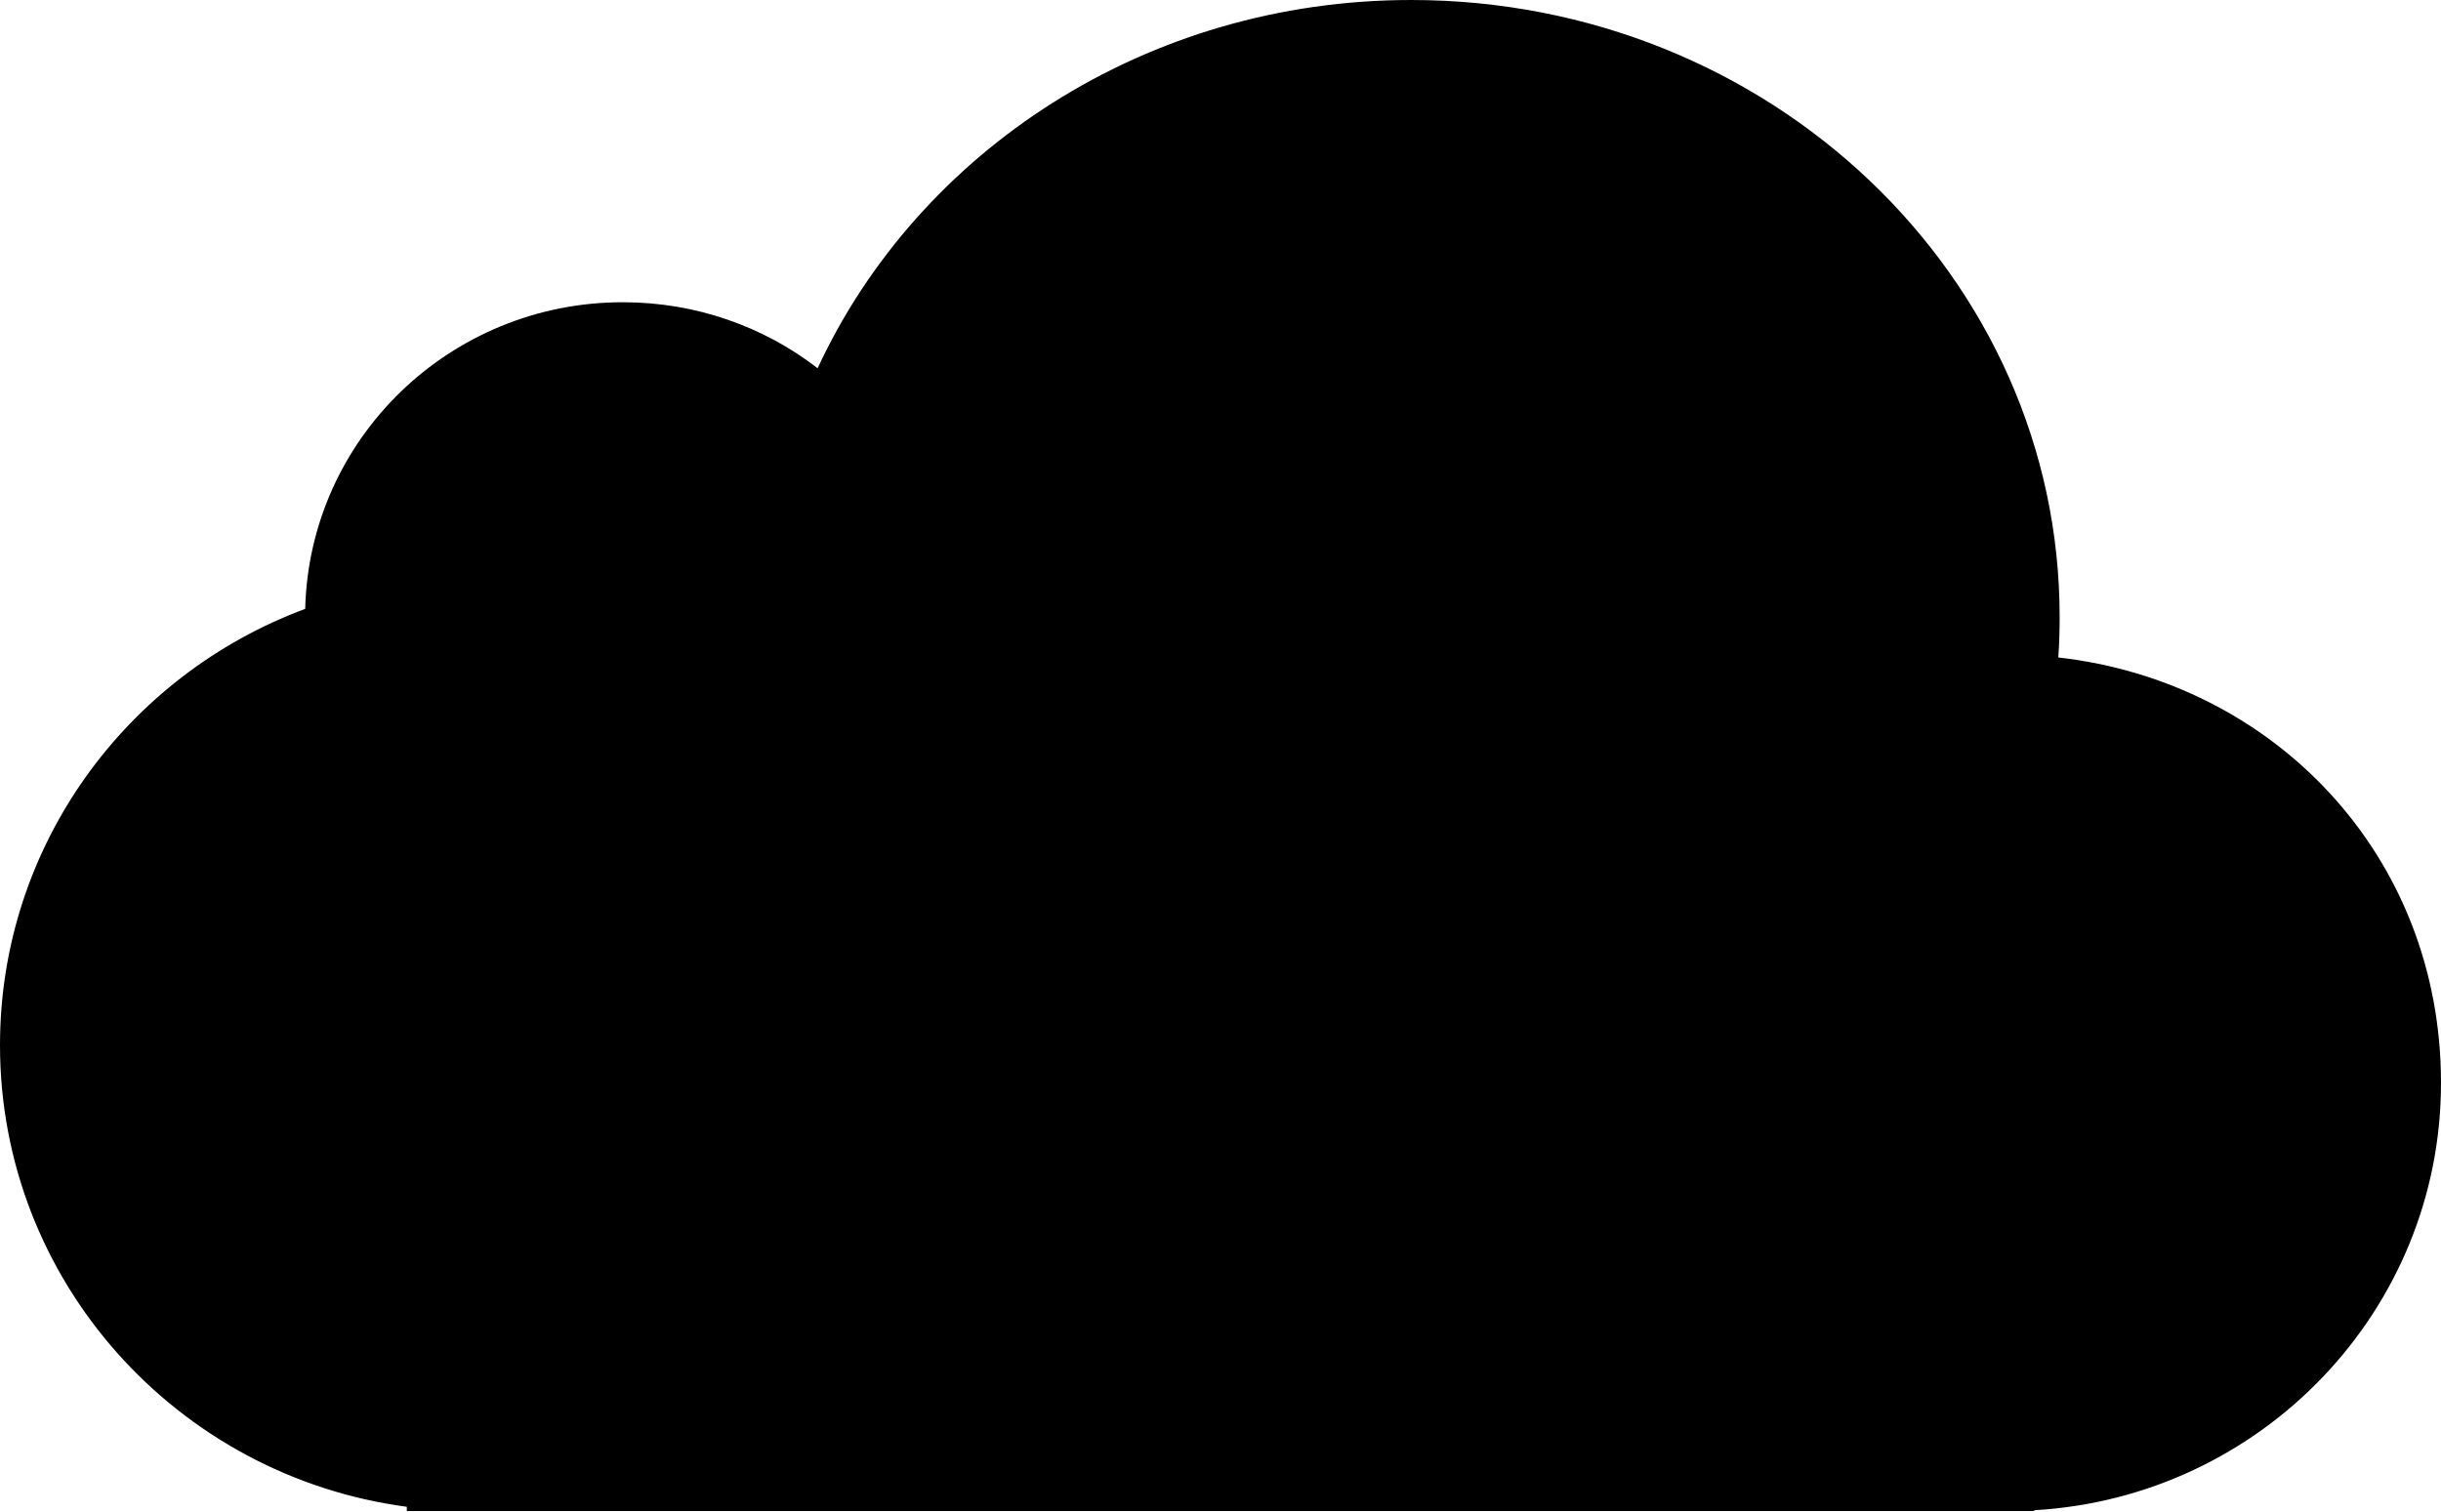
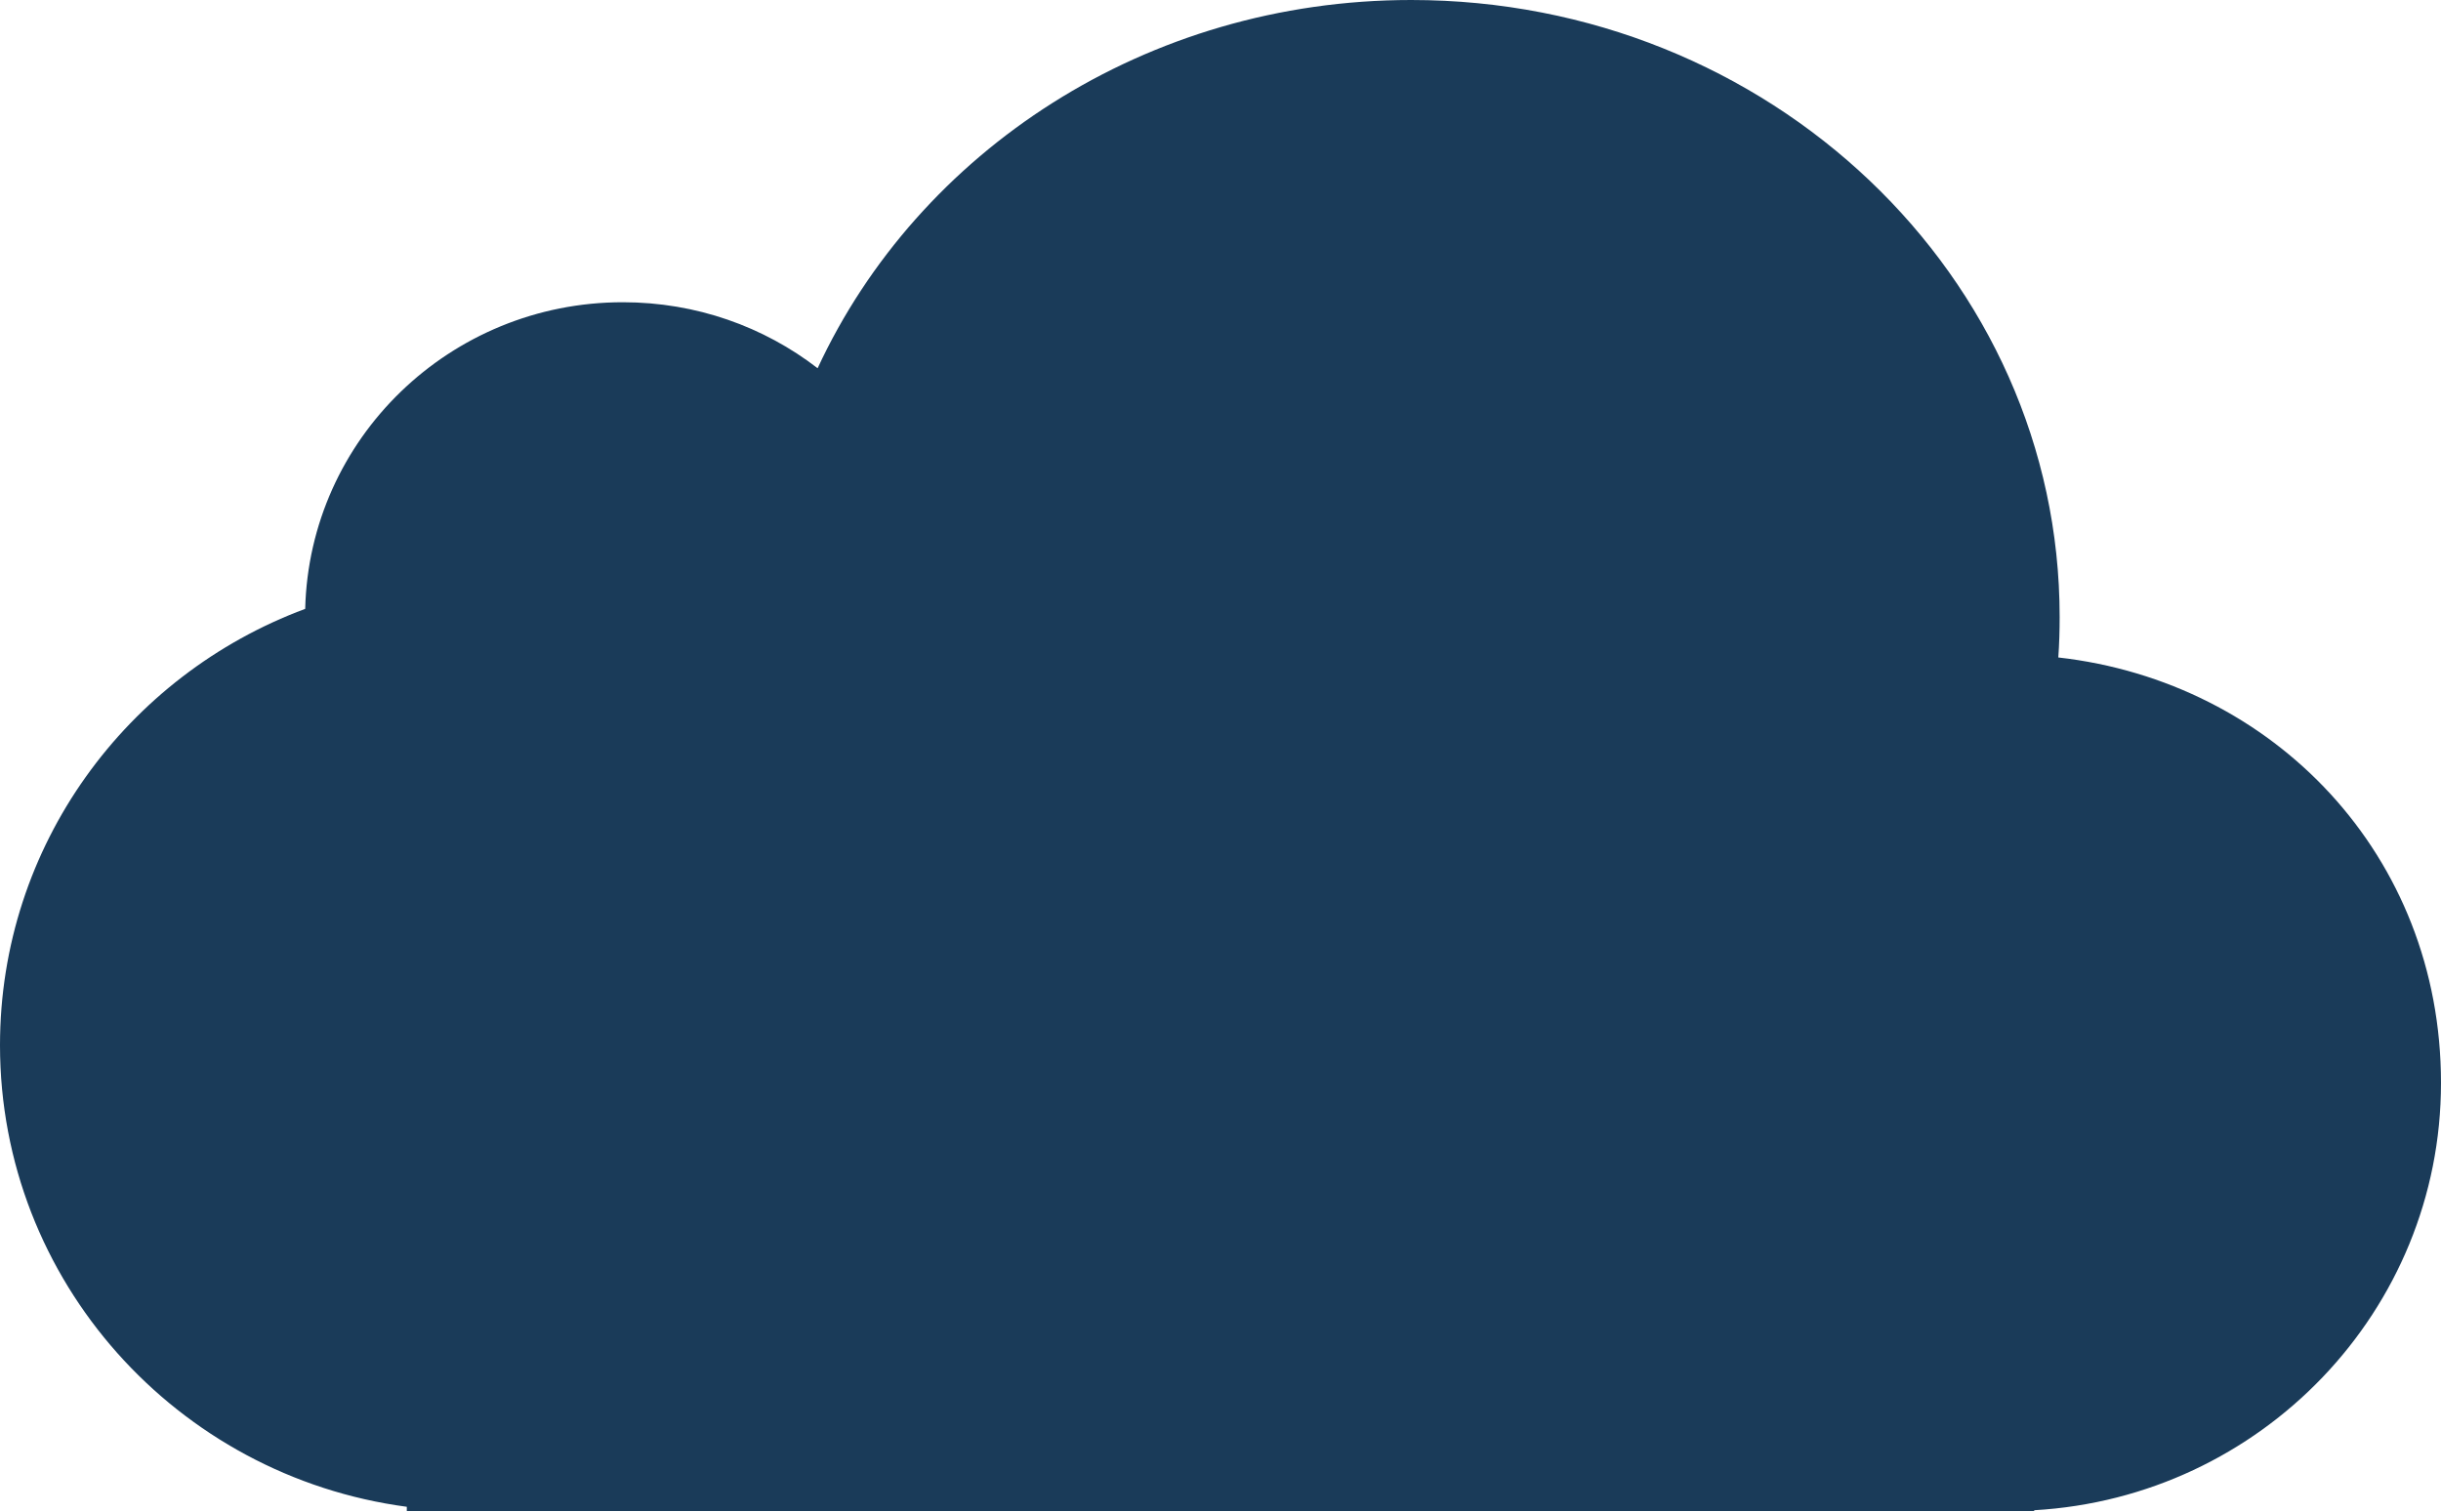
<svg xmlns="http://www.w3.org/2000/svg" viewBox="0 0 127.57 79">
  <defs>
    <style>
      path {
        stroke-width: 0px;
+         fill:#1a3b59;
      }
    </style>
  </defs>
  <path d="M42.73,19.25c-2.81-2.17-6.34-3.45-10.18-3.45-9.03,0-16.38,7.13-16.6,16.03C6.63,35.29,0,44.2,0,54.64c0,12.33,9.25,22.53,21.26,24.13v.22h85.05v-.04c11.86-.68,21.26-10.43,21.26-22.34s-8.75-20.97-20-22.24c.05-.7.07-1.41.07-2.12C107.64,14.44,92.47,0,73.75,0c-13.85,0-25.76,7.91-31.02,19.25" />
</svg>
